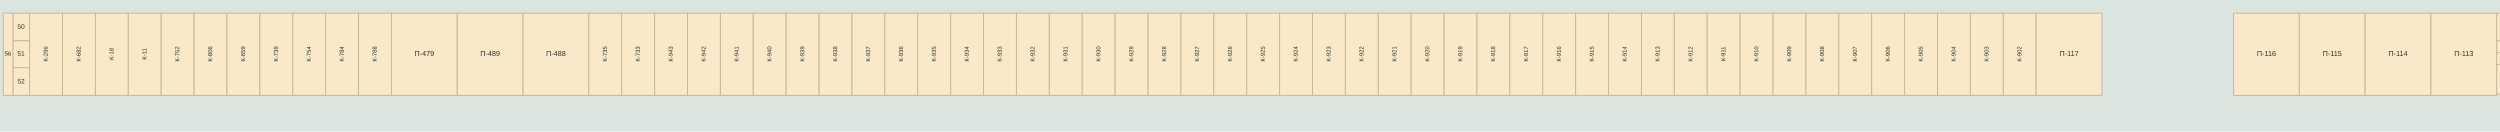
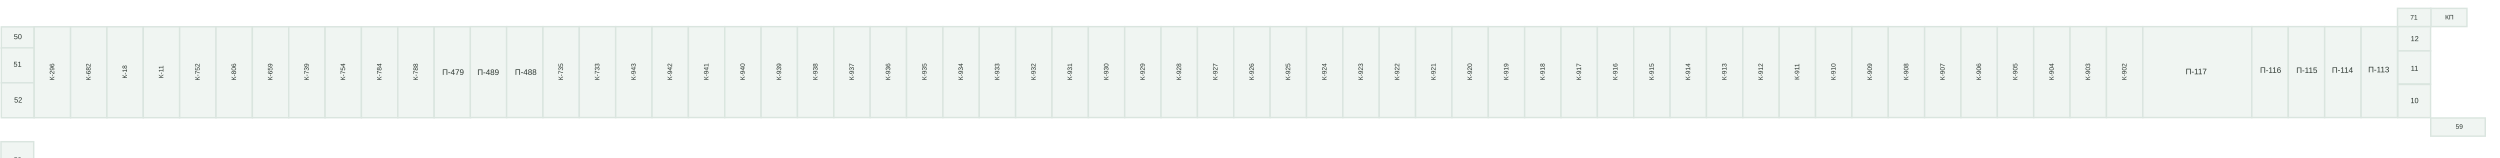
- <svg xmlns="http://www.w3.org/2000/svg" width="3800" height="200" viewBox="0 0 3800 200" fill="none" font-family="Arial, sans-serif">
-   <rect width="3800" height="200" fill="#DAE5DF" />
-   <rect x="5" y="20" width="15" height="125" fill="#FAE9C8" stroke="#c8b898" stroke-width="1.5" />
-   <text x="12" y="82" font-size="9" fill="#29332D" text-anchor="middle" dominant-baseline="middle">56</text>
-   <rect x="20" y="20" width="25" height="42" fill="#FAE9C8" stroke="#c8b898" stroke-width="1.5" />
-   <text x="32" y="41" font-size="10" fill="#29332D" text-anchor="middle" dominant-baseline="middle">50</text>
-   <rect x="20" y="62" width="25" height="41" fill="#FAE9C8" stroke="#c8b898" stroke-width="1.5" />
-   <text x="32" y="82" font-size="10" fill="#29332D" text-anchor="middle" dominant-baseline="middle">51</text>
-   <rect x="20" y="103" width="25" height="42" fill="#FAE9C8" stroke="#c8b898" stroke-width="1.5" />
-   <text x="32" y="124" font-size="10" fill="#29332D" text-anchor="middle" dominant-baseline="middle">52</text>
-   <rect x="45" y="20" width="50" height="125" fill="#FAE9C8" stroke="#c8b898" stroke-width="1.5" />
-   <text x="70" y="82" font-size="9" fill="#29332D" text-anchor="middle" dominant-baseline="middle" transform="rotate(-90 70 82)">К-296</text>
-   <rect x="95" y="20" width="50" height="125" fill="#FAE9C8" stroke="#c8b898" stroke-width="1.5" />
-   <text x="120" y="82" font-size="9" fill="#29332D" text-anchor="middle" dominant-baseline="middle" transform="rotate(-90 120 82)">К-682</text>
-   <rect x="145" y="20" width="50" height="125" fill="#FAE9C8" stroke="#c8b898" stroke-width="1.5" />
-   <text x="170" y="82" font-size="9" fill="#29332D" text-anchor="middle" dominant-baseline="middle" transform="rotate(-90 170 82)">К-18</text>
-   <rect x="195" y="20" width="50" height="125" fill="#FAE9C8" stroke="#c8b898" stroke-width="1.5" />
-   <text x="220" y="82" font-size="9" fill="#29332D" text-anchor="middle" dominant-baseline="middle" transform="rotate(-90 220 82)">К-11</text>
-   <rect x="245" y="20" width="50" height="125" fill="#FAE9C8" stroke="#c8b898" stroke-width="1.5" />
-   <text x="270" y="82" font-size="9" fill="#29332D" text-anchor="middle" dominant-baseline="middle" transform="rotate(-90 270 82)">К-752</text>
-   <rect x="295" y="20" width="50" height="125" fill="#FAE9C8" stroke="#c8b898" stroke-width="1.5" />
-   <text x="320" y="82" font-size="9" fill="#29332D" text-anchor="middle" dominant-baseline="middle" transform="rotate(-90 320 82)">К-806</text>
-   <rect x="345" y="20" width="50" height="125" fill="#FAE9C8" stroke="#c8b898" stroke-width="1.5" />
-   <text x="370" y="82" font-size="9" fill="#29332D" text-anchor="middle" dominant-baseline="middle" transform="rotate(-90 370 82)">К-659</text>
-   <rect x="395" y="20" width="50" height="125" fill="#FAE9C8" stroke="#c8b898" stroke-width="1.5" />
-   <text x="420" y="82" font-size="9" fill="#29332D" text-anchor="middle" dominant-baseline="middle" transform="rotate(-90 420 82)">К-739</text>
-   <rect x="445" y="20" width="50" height="125" fill="#FAE9C8" stroke="#c8b898" stroke-width="1.5" />
-   <text x="470" y="82" font-size="9" fill="#29332D" text-anchor="middle" dominant-baseline="middle" transform="rotate(-90 470 82)">К-754</text>
-   <rect x="495" y="20" width="50" height="125" fill="#FAE9C8" stroke="#c8b898" stroke-width="1.5" />
-   <text x="520" y="82" font-size="9" fill="#29332D" text-anchor="middle" dominant-baseline="middle" transform="rotate(-90 520 82)">К-784</text>
-   <rect x="545" y="20" width="50" height="125" fill="#FAE9C8" stroke="#c8b898" stroke-width="1.5" />
-   <text x="570" y="82" font-size="9" fill="#29332D" text-anchor="middle" dominant-baseline="middle" transform="rotate(-90 570 82)">К-788</text>
-   <rect x="595" y="20" width="100" height="125" fill="#FAE9C8" stroke="#c8b898" stroke-width="1.5" />
-   <text x="645" y="82" font-size="11" fill="#29332D" text-anchor="middle" dominant-baseline="middle">П-479</text>
-   <rect x="695" y="20" width="100" height="125" fill="#FAE9C8" stroke="#c8b898" stroke-width="1.5" />
-   <text x="745" y="82" font-size="11" fill="#29332D" text-anchor="middle" dominant-baseline="middle">П-489</text>
-   <rect x="795" y="20" width="100" height="125" fill="#FAE9C8" stroke="#c8b898" stroke-width="1.5" />
-   <text x="845" y="82" font-size="11" fill="#29332D" text-anchor="middle" dominant-baseline="middle">П-488</text>
-   <rect x="895" y="20" width="50" height="125" fill="#FAE9C8" stroke="#c8b898" stroke-width="1.5" />
-   <text x="920" y="82" font-size="9" fill="#29332D" text-anchor="middle" dominant-baseline="middle" transform="rotate(-90 920 82)">К-735</text>
-   <rect x="945" y="20" width="50" height="125" fill="#FAE9C8" stroke="#c8b898" stroke-width="1.5" />
-   <text x="970" y="82" font-size="9" fill="#29332D" text-anchor="middle" dominant-baseline="middle" transform="rotate(-90 970 82)">К-733</text>
-   <rect x="995" y="20" width="50" height="125" fill="#FAE9C8" stroke="#c8b898" stroke-width="1.5" />
-   <text x="1020" y="82" font-size="9" fill="#29332D" text-anchor="middle" dominant-baseline="middle" transform="rotate(-90 1020 82)">К-943</text>
-   <rect x="1045" y="20" width="50" height="125" fill="#FAE9C8" stroke="#c8b898" stroke-width="1.5" />
-   <text x="1070" y="82" font-size="9" fill="#29332D" text-anchor="middle" dominant-baseline="middle" transform="rotate(-90 1070 82)">К-942</text>
-   <rect x="1095" y="20" width="50" height="125" fill="#FAE9C8" stroke="#c8b898" stroke-width="1.5" />
-   <text x="1120" y="82" font-size="9" fill="#29332D" text-anchor="middle" dominant-baseline="middle" transform="rotate(-90 1120 82)">К-941</text>
-   <rect x="1145" y="20" width="50" height="125" fill="#FAE9C8" stroke="#c8b898" stroke-width="1.5" />
-   <text x="1170" y="82" font-size="9" fill="#29332D" text-anchor="middle" dominant-baseline="middle" transform="rotate(-90 1170 82)">К-940</text>
-   <rect x="1195" y="20" width="50" height="125" fill="#FAE9C8" stroke="#c8b898" stroke-width="1.5" />
-   <text x="1220" y="82" font-size="9" fill="#29332D" text-anchor="middle" dominant-baseline="middle" transform="rotate(-90 1220 82)">К-939</text>
-   <rect x="1245" y="20" width="50" height="125" fill="#FAE9C8" stroke="#c8b898" stroke-width="1.5" />
-   <text x="1270" y="82" font-size="9" fill="#29332D" text-anchor="middle" dominant-baseline="middle" transform="rotate(-90 1270 82)">К-938</text>
-   <rect x="1295" y="20" width="50" height="125" fill="#FAE9C8" stroke="#c8b898" stroke-width="1.5" />
-   <text x="1320" y="82" font-size="9" fill="#29332D" text-anchor="middle" dominant-baseline="middle" transform="rotate(-90 1320 82)">К-937</text>
-   <rect x="1345" y="20" width="50" height="125" fill="#FAE9C8" stroke="#c8b898" stroke-width="1.5" />
-   <text x="1370" y="82" font-size="9" fill="#29332D" text-anchor="middle" dominant-baseline="middle" transform="rotate(-90 1370 82)">К-936</text>
-   <rect x="1395" y="20" width="50" height="125" fill="#FAE9C8" stroke="#c8b898" stroke-width="1.5" />
-   <text x="1420" y="82" font-size="9" fill="#29332D" text-anchor="middle" dominant-baseline="middle" transform="rotate(-90 1420 82)">К-935</text>
-   <rect x="1445" y="20" width="50" height="125" fill="#FAE9C8" stroke="#c8b898" stroke-width="1.5" />
-   <text x="1470" y="82" font-size="9" fill="#29332D" text-anchor="middle" dominant-baseline="middle" transform="rotate(-90 1470 82)">К-934</text>
-   <rect x="1495" y="20" width="50" height="125" fill="#FAE9C8" stroke="#c8b898" stroke-width="1.5" />
-   <text x="1520" y="82" font-size="9" fill="#29332D" text-anchor="middle" dominant-baseline="middle" transform="rotate(-90 1520 82)">К-933</text>
-   <rect x="1545" y="20" width="50" height="125" fill="#FAE9C8" stroke="#c8b898" stroke-width="1.5" />
-   <text x="1570" y="82" font-size="9" fill="#29332D" text-anchor="middle" dominant-baseline="middle" transform="rotate(-90 1570 82)">К-932</text>
-   <rect x="1595" y="20" width="50" height="125" fill="#FAE9C8" stroke="#c8b898" stroke-width="1.5" />
-   <text x="1620" y="82" font-size="9" fill="#29332D" text-anchor="middle" dominant-baseline="middle" transform="rotate(-90 1620 82)">К-931</text>
-   <rect x="1645" y="20" width="50" height="125" fill="#FAE9C8" stroke="#c8b898" stroke-width="1.5" />
-   <text x="1670" y="82" font-size="9" fill="#29332D" text-anchor="middle" dominant-baseline="middle" transform="rotate(-90 1670 82)">К-930</text>
-   <rect x="1695" y="20" width="50" height="125" fill="#FAE9C8" stroke="#c8b898" stroke-width="1.5" />
-   <text x="1720" y="82" font-size="9" fill="#29332D" text-anchor="middle" dominant-baseline="middle" transform="rotate(-90 1720 82)">К-929</text>
-   <rect x="1745" y="20" width="50" height="125" fill="#FAE9C8" stroke="#c8b898" stroke-width="1.5" />
-   <text x="1770" y="82" font-size="9" fill="#29332D" text-anchor="middle" dominant-baseline="middle" transform="rotate(-90 1770 82)">К-928</text>
-   <rect x="1795" y="20" width="50" height="125" fill="#FAE9C8" stroke="#c8b898" stroke-width="1.5" />
-   <text x="1820" y="82" font-size="9" fill="#29332D" text-anchor="middle" dominant-baseline="middle" transform="rotate(-90 1820 82)">К-927</text>
-   <rect x="1845" y="20" width="50" height="125" fill="#FAE9C8" stroke="#c8b898" stroke-width="1.5" />
-   <text x="1870" y="82" font-size="9" fill="#29332D" text-anchor="middle" dominant-baseline="middle" transform="rotate(-90 1870 82)">К-926</text>
-   <rect x="1895" y="20" width="50" height="125" fill="#FAE9C8" stroke="#c8b898" stroke-width="1.5" />
-   <text x="1920" y="82" font-size="9" fill="#29332D" text-anchor="middle" dominant-baseline="middle" transform="rotate(-90 1920 82)">К-925</text>
-   <rect x="1945" y="20" width="50" height="125" fill="#FAE9C8" stroke="#c8b898" stroke-width="1.5" />
-   <text x="1970" y="82" font-size="9" fill="#29332D" text-anchor="middle" dominant-baseline="middle" transform="rotate(-90 1970 82)">К-924</text>
-   <rect x="1995" y="20" width="50" height="125" fill="#FAE9C8" stroke="#c8b898" stroke-width="1.5" />
-   <text x="2020" y="82" font-size="9" fill="#29332D" text-anchor="middle" dominant-baseline="middle" transform="rotate(-90 2020 82)">К-923</text>
-   <rect x="2045" y="20" width="50" height="125" fill="#FAE9C8" stroke="#c8b898" stroke-width="1.5" />
-   <text x="2070" y="82" font-size="9" fill="#29332D" text-anchor="middle" dominant-baseline="middle" transform="rotate(-90 2070 82)">К-922</text>
-   <rect x="2095" y="20" width="50" height="125" fill="#FAE9C8" stroke="#c8b898" stroke-width="1.5" />
-   <text x="2120" y="82" font-size="9" fill="#29332D" text-anchor="middle" dominant-baseline="middle" transform="rotate(-90 2120 82)">К-921</text>
-   <rect x="2145" y="20" width="50" height="125" fill="#FAE9C8" stroke="#c8b898" stroke-width="1.5" />
-   <text x="2170" y="82" font-size="9" fill="#29332D" text-anchor="middle" dominant-baseline="middle" transform="rotate(-90 2170 82)">К-920</text>
-   <rect x="2195" y="20" width="50" height="125" fill="#FAE9C8" stroke="#c8b898" stroke-width="1.5" />
-   <text x="2220" y="82" font-size="9" fill="#29332D" text-anchor="middle" dominant-baseline="middle" transform="rotate(-90 2220 82)">К-919</text>
-   <rect x="2245" y="20" width="50" height="125" fill="#FAE9C8" stroke="#c8b898" stroke-width="1.5" />
-   <text x="2270" y="82" font-size="9" fill="#29332D" text-anchor="middle" dominant-baseline="middle" transform="rotate(-90 2270 82)">К-918</text>
-   <rect x="2295" y="20" width="50" height="125" fill="#FAE9C8" stroke="#c8b898" stroke-width="1.5" />
-   <text x="2320" y="82" font-size="9" fill="#29332D" text-anchor="middle" dominant-baseline="middle" transform="rotate(-90 2320 82)">К-917</text>
-   <rect x="2345" y="20" width="50" height="125" fill="#FAE9C8" stroke="#c8b898" stroke-width="1.5" />
-   <text x="2370" y="82" font-size="9" fill="#29332D" text-anchor="middle" dominant-baseline="middle" transform="rotate(-90 2370 82)">К-916</text>
-   <rect x="2395" y="20" width="50" height="125" fill="#FAE9C8" stroke="#c8b898" stroke-width="1.5" />
-   <text x="2420" y="82" font-size="9" fill="#29332D" text-anchor="middle" dominant-baseline="middle" transform="rotate(-90 2420 82)">К-915</text>
-   <rect x="2445" y="20" width="50" height="125" fill="#FAE9C8" stroke="#c8b898" stroke-width="1.5" />
-   <text x="2470" y="82" font-size="9" fill="#29332D" text-anchor="middle" dominant-baseline="middle" transform="rotate(-90 2470 82)">К-914</text>
-   <rect x="2495" y="20" width="50" height="125" fill="#FAE9C8" stroke="#c8b898" stroke-width="1.5" />
-   <text x="2520" y="82" font-size="9" fill="#29332D" text-anchor="middle" dominant-baseline="middle" transform="rotate(-90 2520 82)">К-913</text>
-   <rect x="2545" y="20" width="50" height="125" fill="#FAE9C8" stroke="#c8b898" stroke-width="1.5" />
-   <text x="2570" y="82" font-size="9" fill="#29332D" text-anchor="middle" dominant-baseline="middle" transform="rotate(-90 2570 82)">К-912</text>
-   <rect x="2595" y="20" width="50" height="125" fill="#FAE9C8" stroke="#c8b898" stroke-width="1.5" />
-   <text x="2620" y="82" font-size="9" fill="#29332D" text-anchor="middle" dominant-baseline="middle" transform="rotate(-90 2620 82)">К-911</text>
-   <rect x="2645" y="20" width="50" height="125" fill="#FAE9C8" stroke="#c8b898" stroke-width="1.5" />
-   <text x="2670" y="82" font-size="9" fill="#29332D" text-anchor="middle" dominant-baseline="middle" transform="rotate(-90 2670 82)">К-910</text>
-   <rect x="2695" y="20" width="50" height="125" fill="#FAE9C8" stroke="#c8b898" stroke-width="1.5" />
-   <text x="2720" y="82" font-size="9" fill="#29332D" text-anchor="middle" dominant-baseline="middle" transform="rotate(-90 2720 82)">К-909</text>
-   <rect x="2745" y="20" width="50" height="125" fill="#FAE9C8" stroke="#c8b898" stroke-width="1.5" />
-   <text x="2770" y="82" font-size="9" fill="#29332D" text-anchor="middle" dominant-baseline="middle" transform="rotate(-90 2770 82)">К-908</text>
-   <rect x="2795" y="20" width="50" height="125" fill="#FAE9C8" stroke="#c8b898" stroke-width="1.5" />
-   <text x="2820" y="82" font-size="9" fill="#29332D" text-anchor="middle" dominant-baseline="middle" transform="rotate(-90 2820 82)">К-907</text>
-   <rect x="2845" y="20" width="50" height="125" fill="#FAE9C8" stroke="#c8b898" stroke-width="1.5" />
-   <text x="2870" y="82" font-size="9" fill="#29332D" text-anchor="middle" dominant-baseline="middle" transform="rotate(-90 2870 82)">К-906</text>
-   <rect x="2895" y="20" width="50" height="125" fill="#FAE9C8" stroke="#c8b898" stroke-width="1.5" />
-   <text x="2920" y="82" font-size="9" fill="#29332D" text-anchor="middle" dominant-baseline="middle" transform="rotate(-90 2920 82)">К-905</text>
-   <rect x="2945" y="20" width="50" height="125" fill="#FAE9C8" stroke="#c8b898" stroke-width="1.5" />
-   <text x="2970" y="82" font-size="9" fill="#29332D" text-anchor="middle" dominant-baseline="middle" transform="rotate(-90 2970 82)">К-904</text>
-   <rect x="2995" y="20" width="50" height="125" fill="#FAE9C8" stroke="#c8b898" stroke-width="1.5" />
-   <text x="3020" y="82" font-size="9" fill="#29332D" text-anchor="middle" dominant-baseline="middle" transform="rotate(-90 3020 82)">К-903</text>
-   <rect x="3045" y="20" width="50" height="125" fill="#FAE9C8" stroke="#c8b898" stroke-width="1.5" />
-   <text x="3070" y="82" font-size="9" fill="#29332D" text-anchor="middle" dominant-baseline="middle" transform="rotate(-90 3070 82)">К-902</text>
-   <rect x="3095" y="20" width="100" height="125" fill="#FAE9C8" stroke="#c8b898" stroke-width="1.5" />
-   <text x="3145" y="82" font-size="11" fill="#29332D" text-anchor="middle" dominant-baseline="middle">П-117</text>
-   <rect x="3395" y="20" width="100" height="125" fill="#FAE9C8" stroke="#c8b898" stroke-width="1.5" />
-   <text x="3445" y="82" font-size="11" fill="#29332D" text-anchor="middle" dominant-baseline="middle">П-116</text>
-   <rect x="3495" y="20" width="100" height="125" fill="#FAE9C8" stroke="#c8b898" stroke-width="1.5" />
-   <text x="3545" y="82" font-size="11" fill="#29332D" text-anchor="middle" dominant-baseline="middle">П-115</text>
-   <rect x="3595" y="20" width="100" height="125" fill="#FAE9C8" stroke="#c8b898" stroke-width="1.5" />
-   <text x="3645" y="82" font-size="11" fill="#29332D" text-anchor="middle" dominant-baseline="middle">П-114</text>
-   <rect x="3695" y="20" width="100" height="125" fill="#FAE9C8" stroke="#c8b898" stroke-width="1.5" />
-   <text x="3745" y="82" font-size="11" fill="#29332D" text-anchor="middle" dominant-baseline="middle">П-113</text>
-   <rect x="3795" y="20" width="25" height="42" fill="#FAE9C8" stroke="#c8b898" stroke-width="1.5" />
-   <text x="3807" y="41" font-size="9" fill="#29332D" text-anchor="middle" dominant-baseline="middle">12</text>
-   <rect x="3795" y="62" width="25" height="18" fill="#FAE9C8" stroke="#c8b898" stroke-width="1.5" />
-   <text x="3807" y="71" font-size="9" fill="#29332D" text-anchor="middle" dominant-baseline="middle">71</text>
-   <rect x="3795" y="80" width="25" height="18" fill="#FAE9C8" stroke="#c8b898" stroke-width="1.5" />
-   <text x="3807" y="89" font-size="9" fill="#29332D" text-anchor="middle" dominant-baseline="middle">КП</text>
-   <rect x="3795" y="98" width="25" height="45" fill="#FAE9C8" stroke="#c8b898" stroke-width="1.5" />
-   <text x="3807" y="120" font-size="9" fill="#29332D" text-anchor="middle" dominant-baseline="middle">51</text>
+ <svg xmlns="http://www.w3.org/2000/svg" viewBox="-2574.233 -416.82 3437.858 216.82" font-family="Arial, sans-serif">
+   <rect x="-2572.4" y="-379.87" width="45" height="29.336" fill="rgb(240,245,242)" stroke="#DAE5DF" stroke-width="2" />
+   <text x="-2549.7" y="-365.79" font-size="10" fill="#29332D" text-anchor="middle" dominant-baseline="middle">50</text>
+   <rect x="-2572.4" y="-351.02" width="45" height="48" fill="rgb(240,245,242)" stroke="#DAE5DF" stroke-width="2" />
+   <text x="-2550.1" y="-327.82" font-size="10" fill="#29332D" text-anchor="middle" dominant-baseline="middle">51</text>
+   <rect x="-2572.4" y="-302.94" width="45" height="48" fill="rgb(240,245,242)" stroke="#DAE5DF" stroke-width="2" />
+   <text x="-2540.3" y="-279.98" font-size="10" fill="#29332D" text-anchor="middle" dominant-baseline="middle" transform="matrix(1, 0, 0, 1.043478, -8.913472, 13.37312)">52</text>
+   <rect x="-2527.2" y="-380" width="50" height="125" fill="rgb(240,245,242)" stroke="#DAE5DF" stroke-width="2" />
+   <text x="70" y="82" font-size="9" fill="#29332D" text-anchor="middle" dominant-baseline="middle" transform="matrix(0, -1, 1, 0, -2584.173, -247.9956)">К-296</text>
+   <rect x="-2477.2" y="-380" width="50" height="125" fill="rgb(240,245,242)" stroke="#DAE5DF" stroke-width="2" />
+   <text x="120" y="82" font-size="9" fill="#29332D" text-anchor="middle" dominant-baseline="middle" transform="matrix(0, -1, 1, 0, -2534.173, -197.9956)">К-682</text>
+   <rect x="-2427.2" y="-380" width="50" height="125" fill="rgb(240,245,242)" stroke="#DAE5DF" stroke-width="2" />
+   <text x="170" y="82" font-size="9" fill="#29332D" text-anchor="middle" dominant-baseline="middle" transform="matrix(0, -1, 1, 0, -2484.173, -147.9956)">К-18</text>
+   <rect x="-2377.2" y="-380" width="50" height="125" fill="rgb(240,245,242)" stroke="#DAE5DF" stroke-width="2" />
+   <text x="220" y="82" font-size="9" fill="#29332D" text-anchor="middle" dominant-baseline="middle" transform="matrix(0, -1, 1, 0, -2434.173, -97.9956)">К-11</text>
+   <rect x="-2327.2" y="-380" width="50" height="125" fill="rgb(240,245,242)" stroke="#DAE5DF" stroke-width="2" />
+   <text x="270" y="82" font-size="9" fill="#29332D" text-anchor="middle" dominant-baseline="middle" transform="matrix(0, -1, 1, 0, -2384.173, -47.9956)">К-752</text>
+   <rect x="-2277.2" y="-380" width="50" height="125" fill="rgb(240,245,242)" stroke="#DAE5DF" stroke-width="2" />
+   <text x="320" y="82" font-size="9" fill="#29332D" text-anchor="middle" dominant-baseline="middle" transform="matrix(0, -1, 1, 0, -2334.173, 2.004393)">К-806</text>
+   <rect x="-2227.2" y="-380" width="50" height="125" fill="rgb(240,245,242)" stroke="#DAE5DF" stroke-width="2" />
+   <text x="370" y="82" font-size="9" fill="#29332D" text-anchor="middle" dominant-baseline="middle" transform="matrix(0, -1, 1, 0, -2284.173, 52.0044)">К-659</text>
+   <rect x="-2177.2" y="-380" width="50" height="125" fill="rgb(240,245,242)" stroke="#DAE5DF" stroke-width="2" />
+   <text x="420" y="82" font-size="9" fill="#29332D" text-anchor="middle" dominant-baseline="middle" transform="matrix(0, -1, 1, 0, -2234.173, 102.0044)">К-739</text>
+   <rect x="-2127.2" y="-380" width="50" height="125" fill="rgb(240,245,242)" stroke="#DAE5DF" stroke-width="2" />
+   <text x="470" y="82" font-size="9" fill="#29332D" text-anchor="middle" dominant-baseline="middle" transform="matrix(0, -1, 1, 0, -2184.173, 152.0044)">К-754</text>
+   <rect x="-2077.2" y="-380" width="50" height="125" fill="rgb(240,245,242)" stroke="#DAE5DF" stroke-width="2" />
+   <text x="520" y="82" font-size="9" fill="#29332D" text-anchor="middle" dominant-baseline="middle" transform="matrix(0, -1, 1, 0, -2134.173, 202.0044)">К-784</text>
+   <rect x="-2027.2" y="-380" width="50" height="125" fill="rgb(240,245,242)" stroke="#DAE5DF" stroke-width="2" />
+   <text x="570" y="82" font-size="9" fill="#29332D" text-anchor="middle" dominant-baseline="middle" transform="matrix(0, -1, 1, 0, -2084.173, 252.0044)">К-788</text>
+   <rect x="-1977.2" y="-380" width="50" height="125" fill="rgb(240,245,242)" stroke="#DAE5DF" stroke-width="2" />
+   <text x="-1951.2" y="-316.98" font-size="11" fill="#29332D" text-anchor="middle" dominant-baseline="middle">П-479</text>
+   <rect x="-1927.5" y="-380.17" width="50" height="125" fill="rgb(240,245,242)" stroke="#DAE5DF" stroke-width="2" />
+   <text x="-1902.9" y="-316.81" font-size="11" fill="#29332D" text-anchor="middle" dominant-baseline="middle">П-489</text>
+   <rect x="-1877.6" y="-380.17" width="50" height="125" fill="rgb(240,245,242)" stroke="#DAE5DF" stroke-width="2" />
+   <text x="-1851.2" y="-316.99" font-size="11" fill="#29332D" text-anchor="middle" dominant-baseline="middle">П-488</text>
+   <rect x="-1827.6" y="-380.17" width="50" height="125" fill="rgb(240,245,242)" stroke="#DAE5DF" stroke-width="2" />
+   <text x="920" y="82" font-size="9" fill="#29332D" text-anchor="middle" dominant-baseline="middle" transform="matrix(0, -1, 1, 0, -1884.562, 601.8326)">К-735</text>
+   <rect x="-1777.6" y="-380.17" width="50" height="125" fill="rgb(240,245,242)" stroke="#DAE5DF" stroke-width="2" />
+   <text x="970" y="82" font-size="9" fill="#29332D" text-anchor="middle" dominant-baseline="middle" transform="matrix(0, -1, 1, 0, -1834.562, 651.8326)">К-733</text>
+   <rect x="-1727.6" y="-380.17" width="50" height="125" fill="rgb(240,245,242)" stroke="#DAE5DF" stroke-width="2" />
+   <text x="1020" y="82" font-size="9" fill="#29332D" text-anchor="middle" dominant-baseline="middle" transform="matrix(0, -1, 1, 0, -1784.562, 701.8326)">К-943</text>
+   <rect x="-1677.6" y="-380.17" width="50" height="125" fill="rgb(240,245,242)" stroke="#DAE5DF" stroke-width="2" />
+   <text x="1070" y="82" font-size="9" fill="#29332D" text-anchor="middle" dominant-baseline="middle" transform="matrix(0, -1, 1, 0, -1734.562, 751.8326)">К-942</text>
+   <rect x="-1627.6" y="-380.17" width="50" height="125" fill="rgb(240,245,242)" stroke="#DAE5DF" stroke-width="2" />
+   <text x="1120" y="82" font-size="9" fill="#29332D" text-anchor="middle" dominant-baseline="middle" transform="matrix(0, -1, 1, 0, -1684.562, 801.8326)">К-941</text>
+   <rect x="-1577.6" y="-380.17" width="50" height="125" fill="rgb(240,245,242)" stroke="#DAE5DF" stroke-width="2" />
+   <text x="1170" y="82" font-size="9" fill="#29332D" text-anchor="middle" dominant-baseline="middle" transform="matrix(0, -1, 1, 0, -1634.562, 851.8326)">К-940</text>
+   <rect x="-1527.6" y="-380.17" width="50" height="125" fill="rgb(240,245,242)" stroke="#DAE5DF" stroke-width="2" />
+   <text x="1220" y="82" font-size="9" fill="#29332D" text-anchor="middle" dominant-baseline="middle" transform="matrix(0, -1, 1, 0, -1584.562, 901.8327)">К-939</text>
+   <rect x="-1477.6" y="-380.17" width="50" height="125" fill="rgb(240,245,242)" stroke="#DAE5DF" stroke-width="2" />
+   <text x="1270" y="82" font-size="9" fill="#29332D" text-anchor="middle" dominant-baseline="middle" transform="matrix(0, -1, 1, 0, -1534.562, 951.8327)">К-938</text>
+   <rect x="-1427.6" y="-380.17" width="50" height="125" fill="rgb(240,245,242)" stroke="#DAE5DF" stroke-width="2" />
+   <text x="1320" y="82" font-size="9" fill="#29332D" text-anchor="middle" dominant-baseline="middle" transform="matrix(0, -1, 1, 0, -1484.562, 1001.833)">К-937</text>
+   <rect x="-1377.6" y="-380.17" width="50" height="125" fill="rgb(240,245,242)" stroke="#DAE5DF" stroke-width="2" />
+   <text x="1370" y="82" font-size="9" fill="#29332D" text-anchor="middle" dominant-baseline="middle" transform="matrix(0, -1, 1, 0, -1434.562, 1051.833)">К-936</text>
+   <rect x="-1327.6" y="-380.17" width="50" height="125" fill="rgb(240,245,242)" stroke="#DAE5DF" stroke-width="2" />
+   <text x="1420" y="82" font-size="9" fill="#29332D" text-anchor="middle" dominant-baseline="middle" transform="matrix(0, -1, 1, 0, -1384.562, 1101.833)">К-935</text>
+   <rect x="-1277.6" y="-380.17" width="50" height="125" fill="rgb(240,245,242)" stroke="#DAE5DF" stroke-width="2" />
+   <text x="1470" y="82" font-size="9" fill="#29332D" text-anchor="middle" dominant-baseline="middle" transform="matrix(0, -1, 1, 0, -1334.562, 1151.833)">К-934</text>
+   <rect x="-1227.6" y="-380.17" width="50" height="125" fill="rgb(240,245,242)" stroke="#DAE5DF" stroke-width="2" />
+   <text x="1520" y="82" font-size="9" fill="#29332D" text-anchor="middle" dominant-baseline="middle" transform="matrix(0, -1, 1, 0, -1284.562, 1201.833)">К-933</text>
+   <rect x="-1177.6" y="-380.17" width="50" height="125" fill="rgb(240,245,242)" stroke="#DAE5DF" stroke-width="2" />
+   <text x="1570" y="82" font-size="9" fill="#29332D" text-anchor="middle" dominant-baseline="middle" transform="matrix(0, -1, 1, 0, -1234.562, 1251.833)">К-932</text>
+   <rect x="-1127.6" y="-380.17" width="50" height="125" fill="rgb(240,245,242)" stroke="#DAE5DF" stroke-width="2" />
+   <text x="1620" y="82" font-size="9" fill="#29332D" text-anchor="middle" dominant-baseline="middle" transform="matrix(0, -1, 1, 0, -1184.562, 1301.833)">К-931</text>
+   <rect x="-1077.6" y="-380.17" width="50" height="125" fill="rgb(240,245,242)" stroke="#DAE5DF" stroke-width="2" />
+   <text x="1670" y="82" font-size="9" fill="#29332D" text-anchor="middle" dominant-baseline="middle" transform="matrix(0, -1, 1, 0, -1134.562, 1351.833)">К-930</text>
+   <rect x="-1027.6" y="-380.17" width="50" height="125" fill="rgb(240,245,242)" stroke="#DAE5DF" stroke-width="2" />
+   <text x="1720" y="82" font-size="9" fill="#29332D" text-anchor="middle" dominant-baseline="middle" transform="matrix(0, -1, 1, 0, -1084.562, 1401.833)">К-929</text>
+   <rect x="-977.61" y="-380.17" width="50" height="125" fill="rgb(240,245,242)" stroke="#DAE5DF" stroke-width="2" />
+   <text x="1770" y="82" font-size="9" fill="#29332D" text-anchor="middle" dominant-baseline="middle" transform="matrix(0, -1, 1, 0, -1034.562, 1451.833)">К-928</text>
+   <rect x="-927.61" y="-380.17" width="50" height="125" fill="rgb(240,245,242)" stroke="#DAE5DF" stroke-width="2" />
+   <text x="1820" y="82" font-size="9" fill="#29332D" text-anchor="middle" dominant-baseline="middle" transform="matrix(0, -1, 1, 0, -984.5622, 1501.833)">К-927</text>
+   <rect x="-877.61" y="-380.17" width="50" height="125" fill="rgb(240,245,242)" stroke="#DAE5DF" stroke-width="2" />
+   <text x="1870" y="82" font-size="9" fill="#29332D" text-anchor="middle" dominant-baseline="middle" transform="matrix(0, -1, 1, 0, -934.5622, 1551.833)">К-926</text>
+   <rect x="-827.61" y="-380.17" width="50" height="125" fill="rgb(240,245,242)" stroke="#DAE5DF" stroke-width="2" />
+   <text x="1920" y="82" font-size="9" fill="#29332D" text-anchor="middle" dominant-baseline="middle" transform="matrix(0, -1, 1, 0, -884.5622, 1601.833)">К-925</text>
+   <rect x="-777.61" y="-380.17" width="50" height="125" fill="rgb(240,245,242)" stroke="#DAE5DF" stroke-width="2" />
+   <text x="1970" y="82" font-size="9" fill="#29332D" text-anchor="middle" dominant-baseline="middle" transform="matrix(0, -1, 1, 0, -834.5622, 1651.833)">К-924</text>
+   <rect x="-727.61" y="-380.17" width="50" height="125" fill="rgb(240,245,242)" stroke="#DAE5DF" stroke-width="2" />
+   <text x="2020" y="82" font-size="9" fill="#29332D" text-anchor="middle" dominant-baseline="middle" transform="matrix(0, -1, 1, 0, -784.5622, 1701.833)">К-923</text>
+   <rect x="-677.61" y="-380.17" width="50" height="125" fill="rgb(240,245,242)" stroke="#DAE5DF" stroke-width="2" />
+   <text x="2070" y="82" font-size="9" fill="#29332D" text-anchor="middle" dominant-baseline="middle" transform="matrix(0, -1, 1, 0, -734.5622, 1751.833)">К-922</text>
+   <rect x="-627.61" y="-380.17" width="50" height="125" fill="rgb(240,245,242)" stroke="#DAE5DF" stroke-width="2" />
+   <text x="2120" y="82" font-size="9" fill="#29332D" text-anchor="middle" dominant-baseline="middle" transform="matrix(0, -1, 1, 0, -684.5622, 1801.833)">К-921</text>
+   <rect x="-577.61" y="-380.17" width="50" height="125" fill="rgb(240,245,242)" stroke="#DAE5DF" stroke-width="2" />
+   <text x="2170" y="82" font-size="9" fill="#29332D" text-anchor="middle" dominant-baseline="middle" transform="matrix(0, -1, 1, 0, -634.5622, 1851.833)">К-920</text>
+   <rect x="-527.61" y="-380.17" width="50" height="125" fill="rgb(240,245,242)" stroke="#DAE5DF" stroke-width="2" />
+   <text x="2220" y="82" font-size="9" fill="#29332D" text-anchor="middle" dominant-baseline="middle" transform="matrix(0, -1, 1, 0, -584.5622, 1901.833)">К-919</text>
+   <rect x="-477.61" y="-380.17" width="50" height="125" fill="rgb(240,245,242)" stroke="#DAE5DF" stroke-width="2" />
+   <text x="2270" y="82" font-size="9" fill="#29332D" text-anchor="middle" dominant-baseline="middle" transform="matrix(0, -1, 1, 0, -534.5622, 1951.833)">К-918</text>
+   <rect x="-427.61" y="-380.17" width="50" height="125" fill="rgb(240,245,242)" stroke="#DAE5DF" stroke-width="2" />
+   <text x="2320" y="82" font-size="9" fill="#29332D" text-anchor="middle" dominant-baseline="middle" transform="matrix(0, -1, 1, 0, -484.5622, 2001.833)">К-917</text>
+   <rect x="-377.61" y="-380.17" width="50" height="125" fill="rgb(240,245,242)" stroke="#DAE5DF" stroke-width="2" />
+   <text x="2370" y="82" font-size="9" fill="#29332D" text-anchor="middle" dominant-baseline="middle" transform="matrix(0, -1, 1, 0, -434.5622, 2051.833)">К-916</text>
+   <rect x="-327.61" y="-380.17" width="50" height="125" fill="rgb(240,245,242)" stroke="#DAE5DF" stroke-width="2" />
+   <text x="2420" y="82" font-size="9" fill="#29332D" text-anchor="middle" dominant-baseline="middle" transform="matrix(0, -1, 1, 0, -384.5622, 2101.833)">К-915</text>
+   <rect x="-277.61" y="-380.17" width="50" height="125" fill="rgb(240,245,242)" stroke="#DAE5DF" stroke-width="2" />
+   <text x="2470" y="82" font-size="9" fill="#29332D" text-anchor="middle" dominant-baseline="middle" transform="matrix(0, -1, 1, 0, -334.5622, 2151.833)">К-914</text>
+   <rect x="-227.61" y="-380.17" width="50" height="125" fill="rgb(240,245,242)" stroke="#DAE5DF" stroke-width="2" />
+   <text x="2520" y="82" font-size="9" fill="#29332D" text-anchor="middle" dominant-baseline="middle" transform="matrix(0, -1, 1, 0, -284.5622, 2201.833)">К-913</text>
+   <rect x="-177.61" y="-380.17" width="50" height="125" fill="rgb(240,245,242)" stroke="#DAE5DF" stroke-width="2" />
+   <text x="2570" y="82" font-size="9" fill="#29332D" text-anchor="middle" dominant-baseline="middle" transform="matrix(0, -1, 1, 0, -234.5622, 2251.833)">К-912</text>
+   <rect x="-127.61" y="-380.17" width="50" height="125" fill="rgb(240,245,242)" stroke="#DAE5DF" stroke-width="2" />
+   <text x="2620" y="82" font-size="9" fill="#29332D" text-anchor="middle" dominant-baseline="middle" transform="matrix(0, -1, 1, 0, -184.5622, 2301.833)">К-911</text>
+   <rect x="-77.606" y="-380.17" width="50" height="125" fill="rgb(240,245,242)" stroke="#DAE5DF" stroke-width="2" />
+   <text x="2670" y="82" font-size="9" fill="#29332D" text-anchor="middle" dominant-baseline="middle" transform="matrix(0, -1, 1, 0, -134.5622, 2351.833)">К-910</text>
+   <rect x="-27.606" y="-380.17" width="50" height="125" fill="rgb(240,245,242)" stroke="#DAE5DF" stroke-width="2" />
+   <text x="2720" y="82" font-size="9" fill="#29332D" text-anchor="middle" dominant-baseline="middle" transform="matrix(0, -1, 1, 0, -84.56217, 2401.833)">К-909</text>
+   <rect x="22.394" y="-380.17" width="50" height="125" fill="rgb(240,245,242)" stroke="#DAE5DF" stroke-width="2" />
+   <text x="2770" y="82" font-size="9" fill="#29332D" text-anchor="middle" dominant-baseline="middle" transform="matrix(0, -1, 1, 0, -34.56217, 2451.833)">К-908</text>
+   <rect x="72.394" y="-380.17" width="50" height="125" fill="rgb(240,245,242)" stroke="#DAE5DF" stroke-width="2" />
+   <text x="2820" y="82" font-size="9" fill="#29332D" text-anchor="middle" dominant-baseline="middle" transform="matrix(0, -1, 1, 0, 15.43782, 2501.833)">К-907</text>
+   <rect x="122.394" y="-380.17" width="50" height="125" fill="rgb(240,245,242)" stroke="#DAE5DF" stroke-width="2" />
+   <text x="2870" y="82" font-size="9" fill="#29332D" text-anchor="middle" dominant-baseline="middle" transform="matrix(0, -1, 1, 0, 65.43782, 2551.833)">К-906</text>
+   <rect x="172.394" y="-380.17" width="50" height="125" fill="rgb(240,245,242)" stroke="#DAE5DF" stroke-width="2" />
+   <text x="2920" y="82" font-size="9" fill="#29332D" text-anchor="middle" dominant-baseline="middle" transform="matrix(0, -1, 1, 0, 115.4378, 2601.833)">К-905</text>
+   <rect x="222.394" y="-380.17" width="50" height="125" fill="rgb(240,245,242)" stroke="#DAE5DF" stroke-width="2" />
+   <text x="2970" y="82" font-size="9" fill="#29332D" text-anchor="middle" dominant-baseline="middle" transform="matrix(0, -1, 1, 0, 165.4378, 2651.833)">К-904</text>
+   <rect x="272.434" y="-380.17" width="50" height="125" fill="rgb(240,245,242)" stroke="#DAE5DF" stroke-width="2" />
+   <text x="3020" y="82" font-size="9" fill="#29332D" text-anchor="middle" dominant-baseline="middle" transform="matrix(0, -1, 1, 0, 215.4378, 2701.833)">К-903</text>
+   <rect x="322.434" y="-380.17" width="50" height="125" fill="rgb(240,245,242)" stroke="#DAE5DF" stroke-width="2" />
+   <text x="3070" y="82" font-size="9" fill="#29332D" text-anchor="middle" dominant-baseline="middle" transform="matrix(0, -1, 1, 0, 265.4378, 2751.833)">К-902</text>
+   <rect x="372.434" y="-380.17" width="150" height="125" fill="rgb(240,245,242)" stroke="#DAE5DF" stroke-width="2" />
+   <text x="445.909" y="-317.83" font-size="11" fill="#29332D" text-anchor="middle" dominant-baseline="middle">П-117</text>
+   <rect x="522.335" y="-380.18" width="50" height="125" fill="rgb(240,245,242)" stroke="#DAE5DF" stroke-width="2" />
+   <text x="548.17" y="-319.7" font-size="11" fill="#29332D" text-anchor="middle" dominant-baseline="middle">П-116</text>
+   <rect x="572.495" y="-380.2" width="50" height="125" fill="rgb(240,245,242)" stroke="#DAE5DF" stroke-width="2" />
+   <text x="598.016" y="-319.52" font-size="11" fill="#29332D" text-anchor="middle" dominant-baseline="middle">П-115</text>
+   <rect x="622.511" y="-380.19" width="50" height="125" fill="rgb(240,245,242)" stroke="#DAE5DF" stroke-width="2" />
+   <text x="647.034" y="-319.82" font-size="11" fill="#29332D" text-anchor="middle" dominant-baseline="middle">П-114</text>
+   <rect x="672.624" y="-380.18" width="50" height="125" fill="rgb(240,245,242)" stroke="#DAE5DF" stroke-width="2" />
+   <text x="696.906" y="-320.49" font-size="11" fill="#29332D" text-anchor="middle" dominant-baseline="middle">П-113</text>
+   <rect x="-2572.9" y="-221.97" width="45" height="50" fill="rgb(240,245,242)" stroke="#DAE5DF" stroke-width="2" />
+   <text x="-2550" y="-196.82" font-size="9" fill="#29332D" text-anchor="middle" dominant-baseline="middle">56</text>
+   <rect x="723.168" y="-380.43" width="45" height="33.618" fill="rgb(240,245,242)" stroke="#DAE5DF" stroke-width="2" />
+   <text x="746.322" y="-363.06" font-size="10" fill="#29332D" text-anchor="middle" dominant-baseline="middle">12</text>
+   <rect x="723.178" y="-346.81" width="45" height="45.439" fill="rgb(240,245,242)" stroke="#DAE5DF" stroke-width="2" />
+   <text x="746.081" y="-322.19" font-size="10" fill="#29332D" text-anchor="middle" dominant-baseline="middle">11</text>
+   <rect x="723.13" y="-300.67" width="45" height="45.592" fill="rgb(240,245,242)" stroke="#DAE5DF" stroke-width="2" />
+   <text x="-2540.3" y="-279.98" font-size="10" fill="#29332D" text-anchor="middle" dominant-baseline="middle" transform="matrix(1, 0, 0, 1.043478, 3286.371, 14.21606)">10</text>
+   <rect x="768.385" y="-254.58" width="75" height="25" fill="rgb(240,245,242)" stroke="#DAE5DF" stroke-width="2" />
+   <text x="807.605" y="-242.26" font-size="9" fill="#29332D" text-anchor="middle" dominant-baseline="middle">59</text>
+   <rect x="768.165" y="-405.28" width="50" height="25" fill="rgb(240,245,242)" stroke="#DAE5DF" stroke-width="2" />
+   <text x="794.004" y="-392.66" font-size="9" fill="#29332D" text-anchor="middle" dominant-baseline="middle">КП</text>
+   <rect x="722.692" y="-405.33" width="45.961" height="25" fill="rgb(240,245,242)" stroke="#DAE5DF" stroke-width="2" />
+   <text x="745.284" y="-392.44" font-size="9" fill="#29332D" text-anchor="middle" dominant-baseline="middle">71</text>
</svg>
